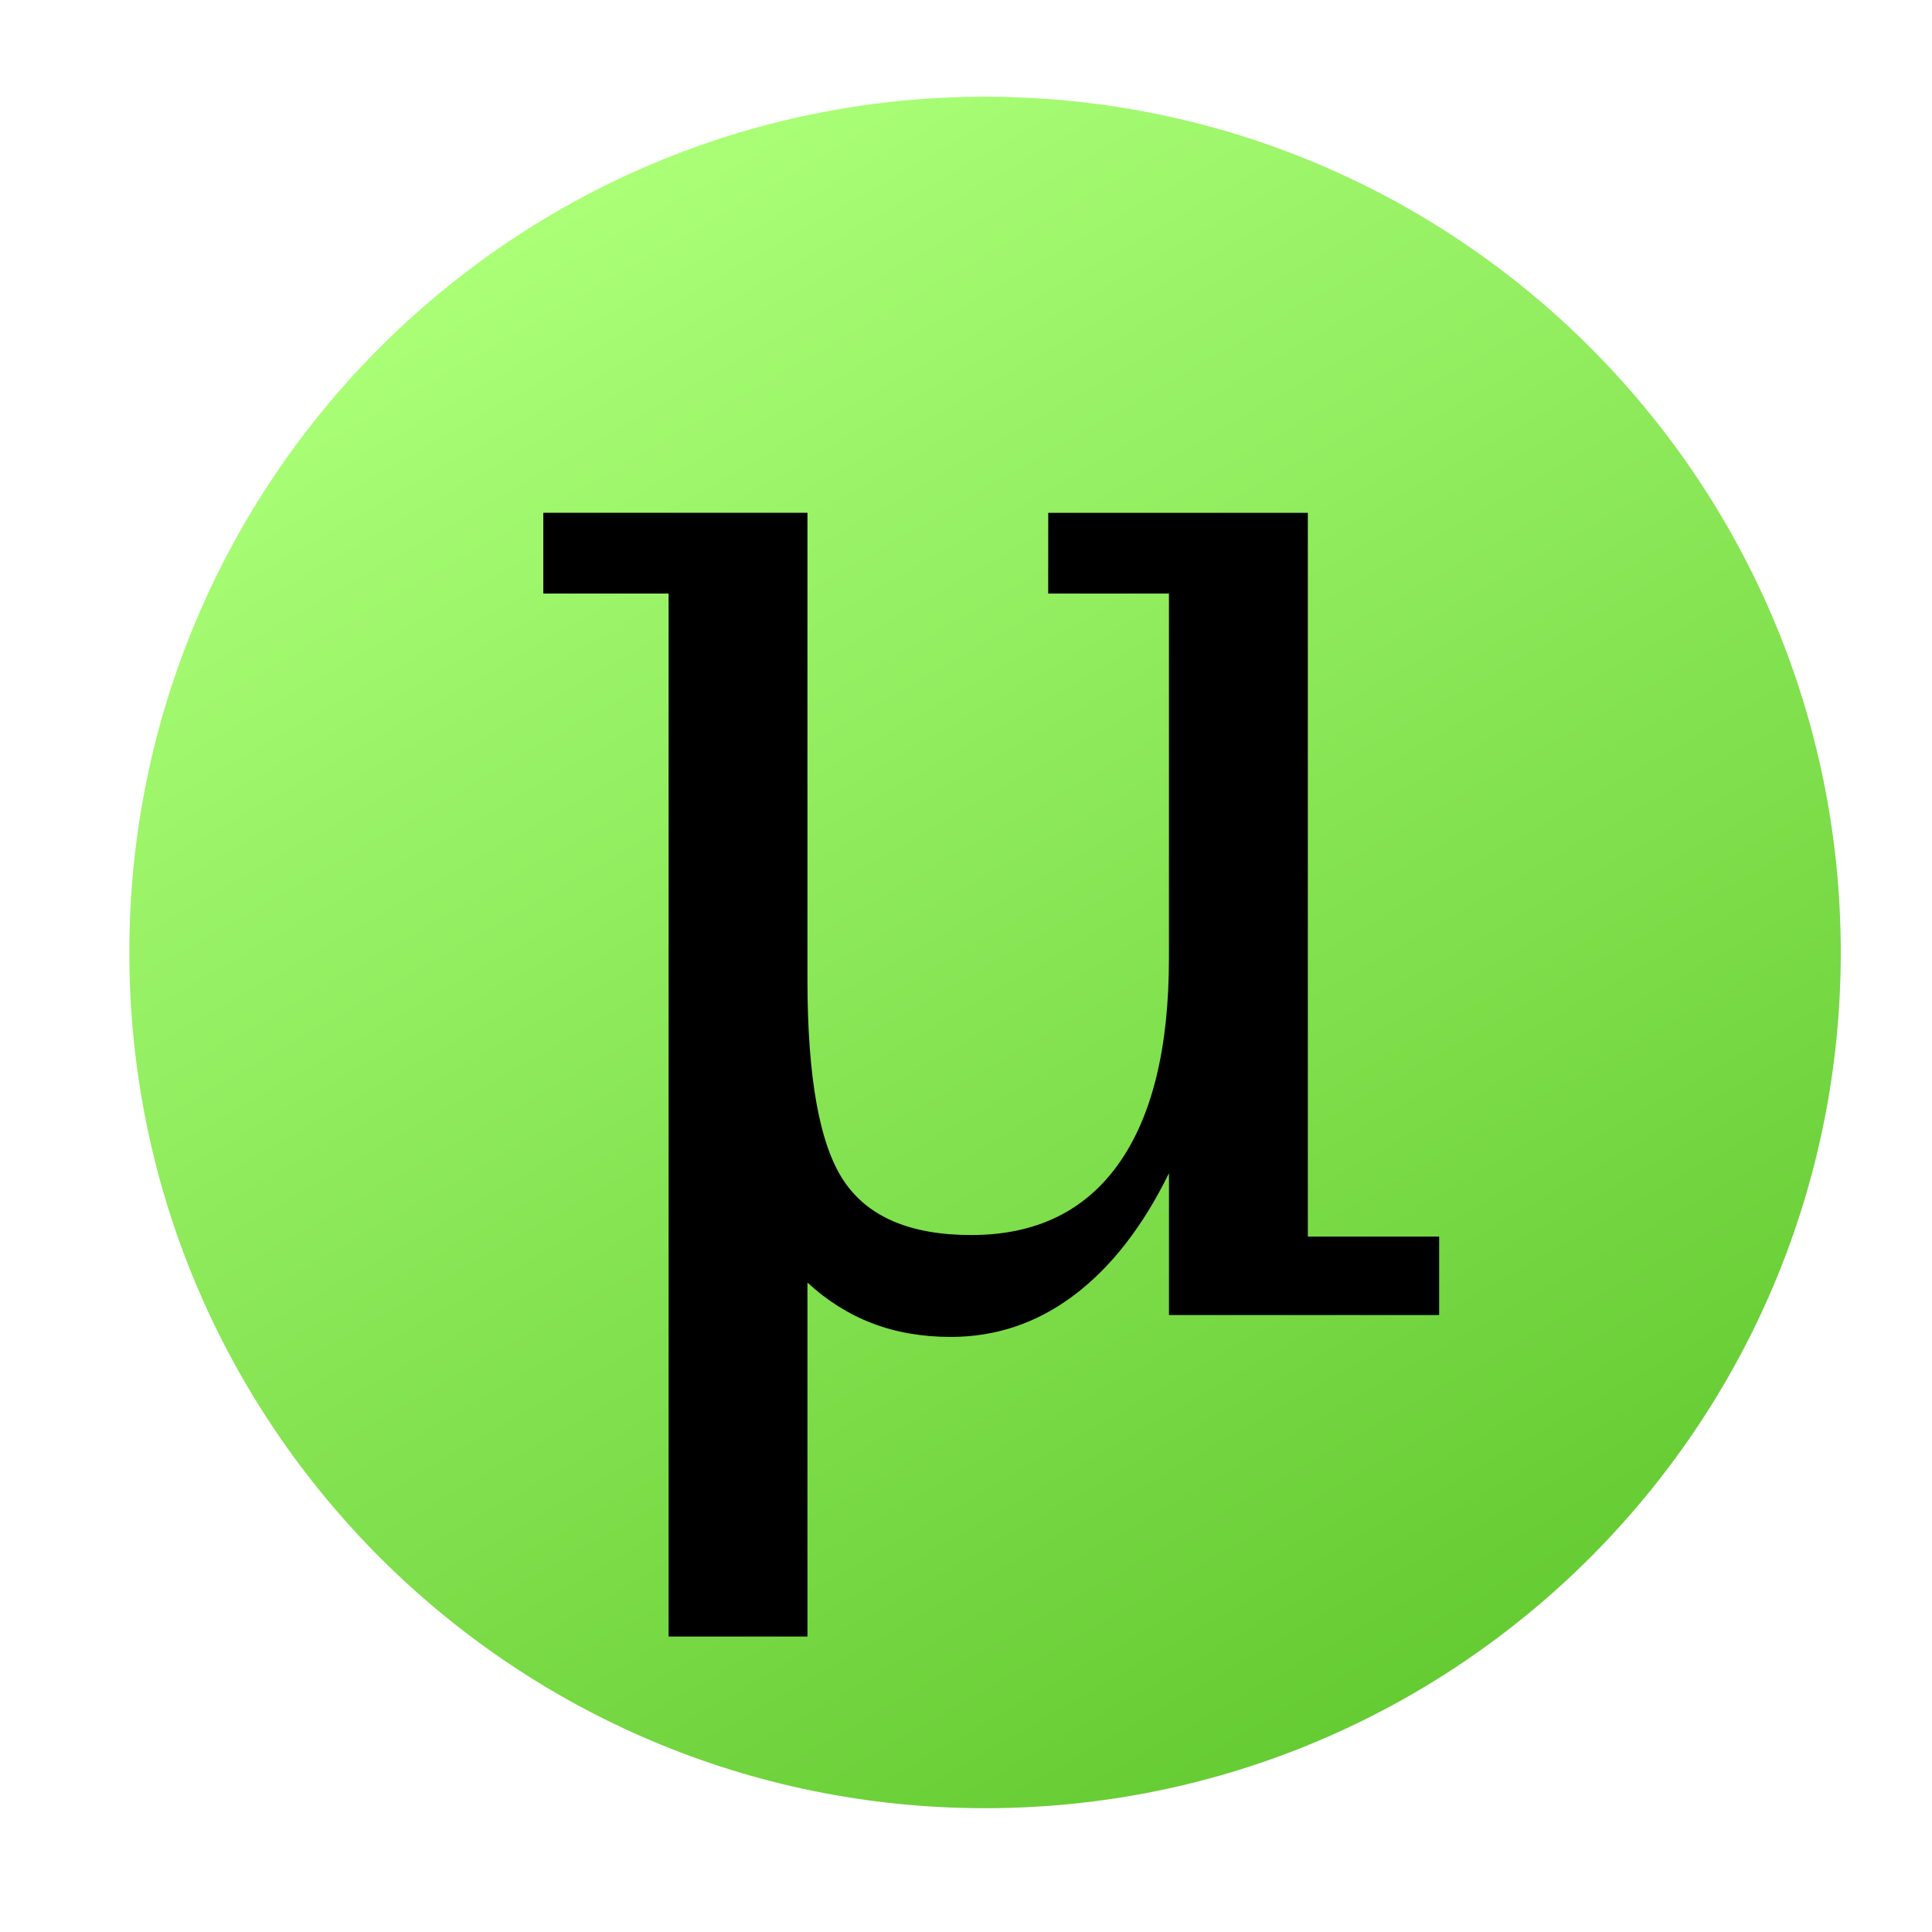
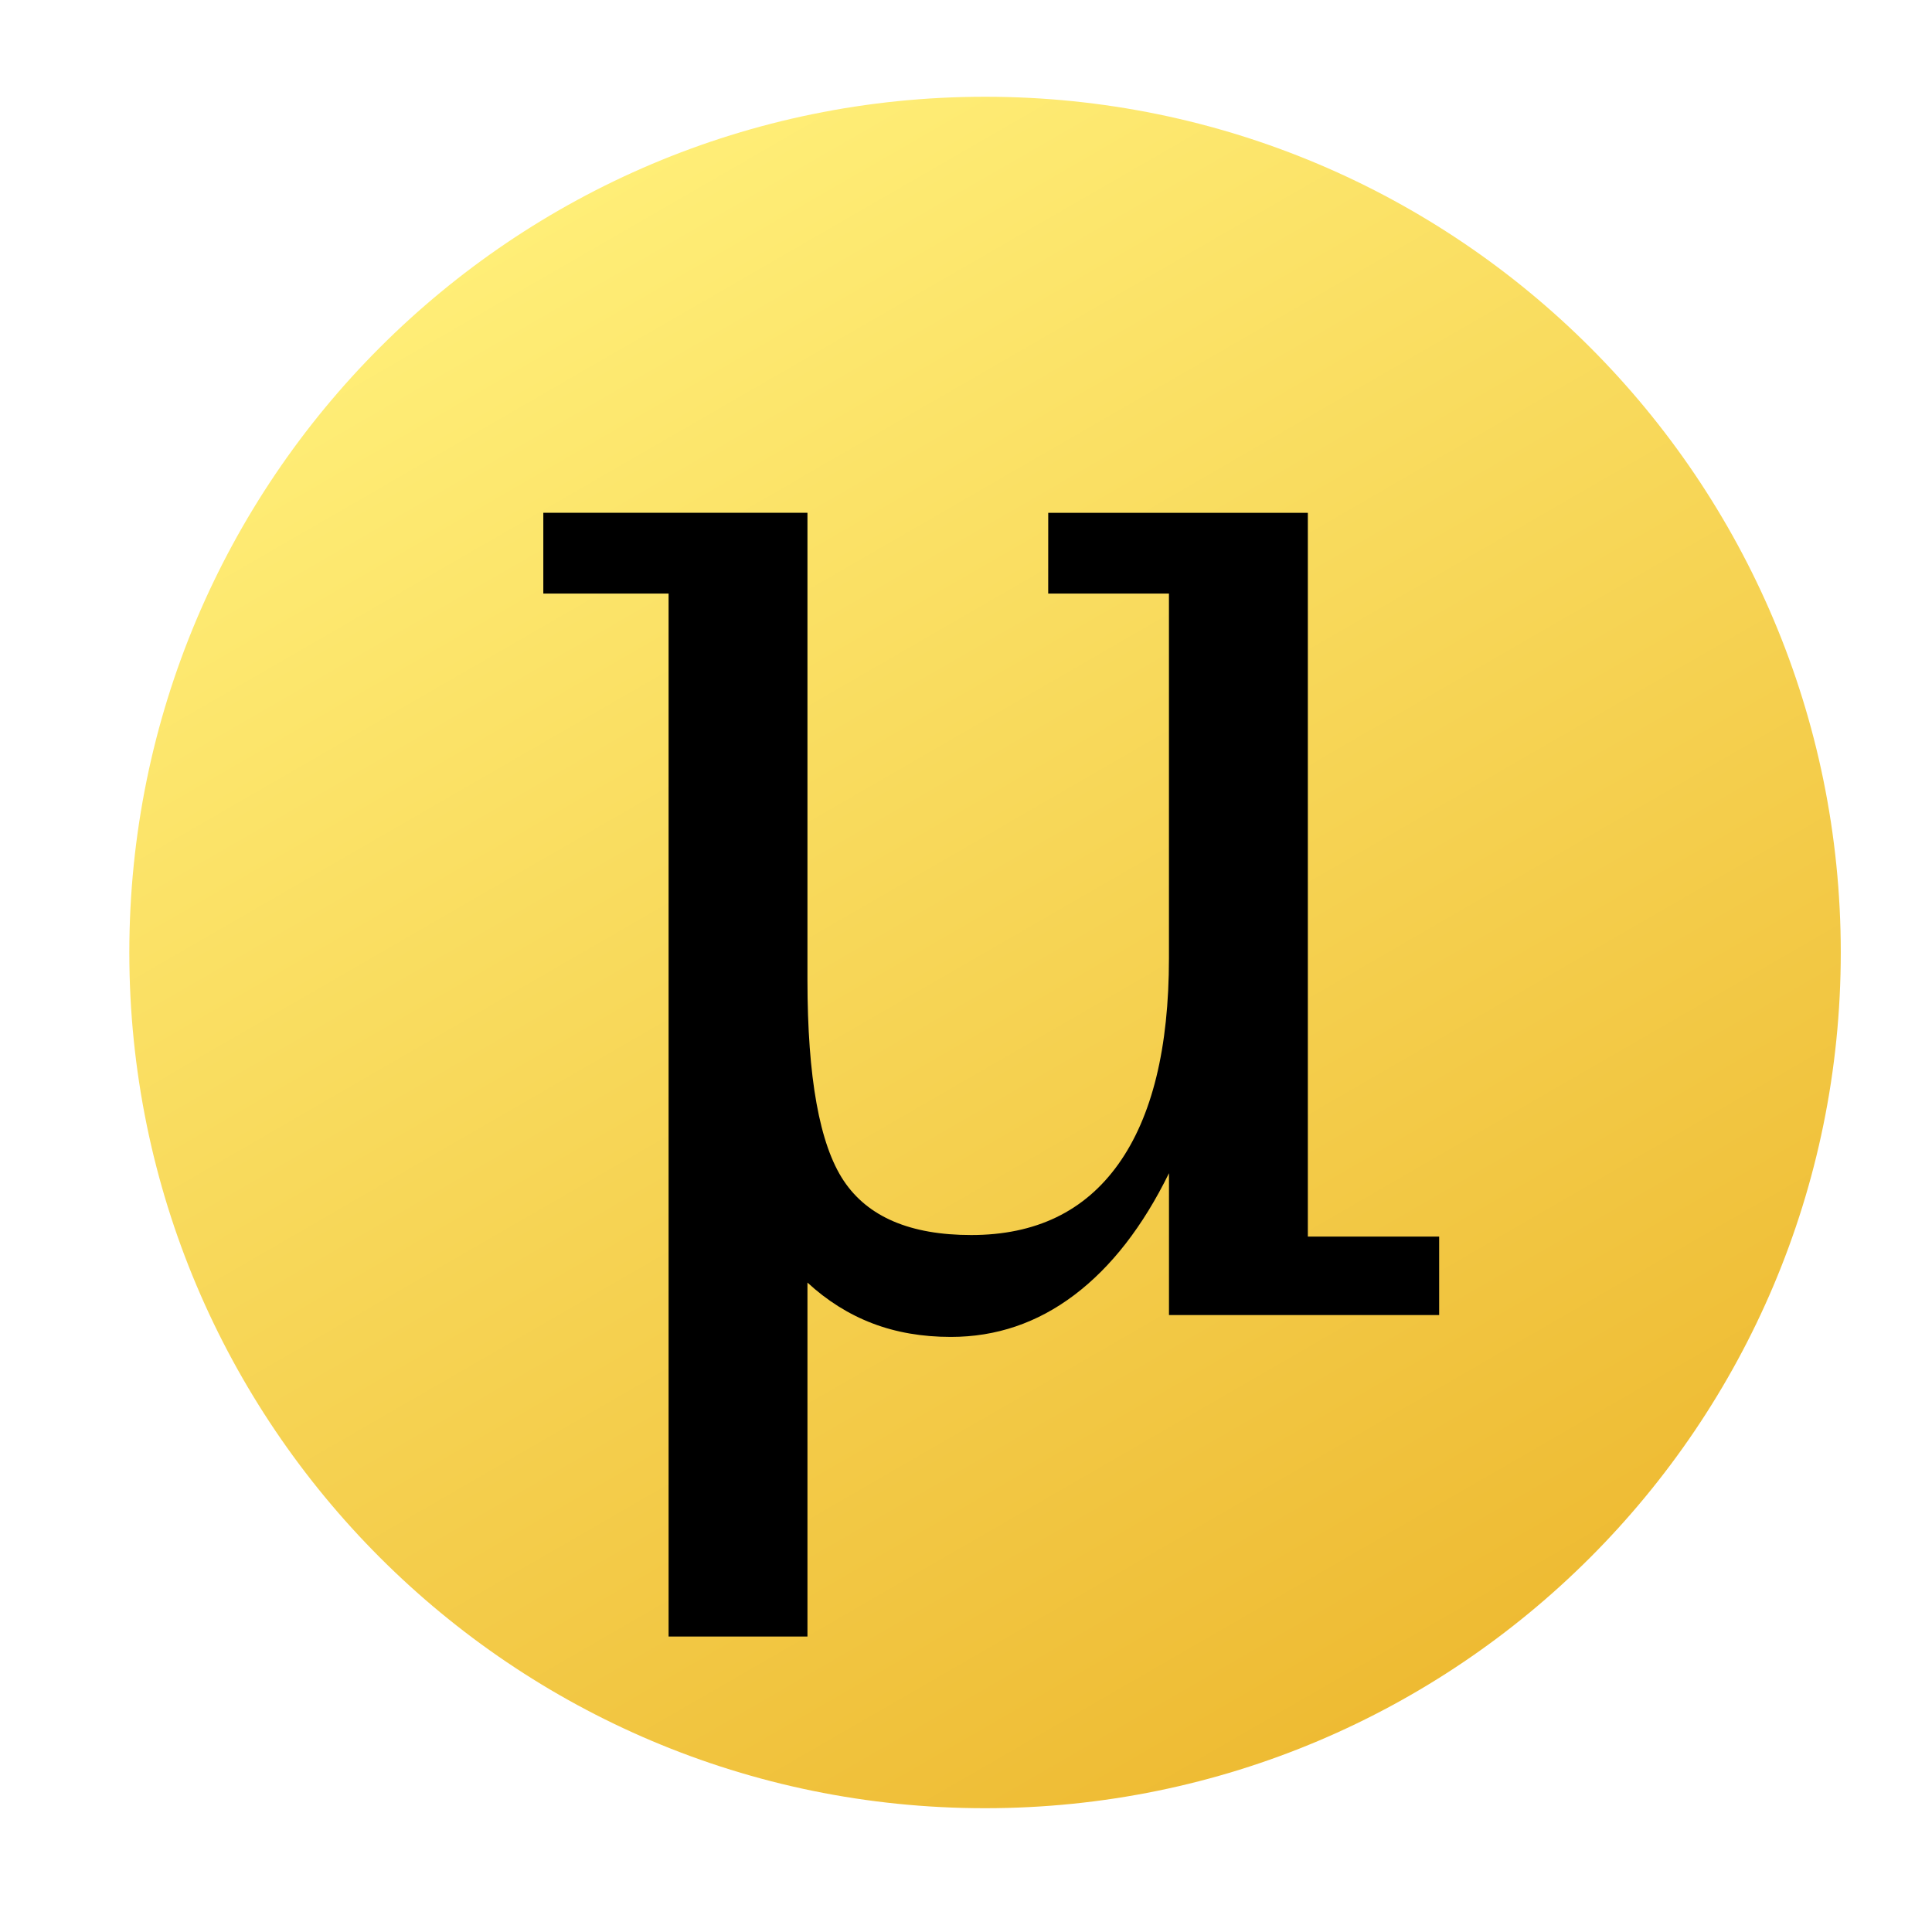
<svg xmlns="http://www.w3.org/2000/svg" xmlns:xlink="http://www.w3.org/1999/xlink" width="64px" height="64px" id="svg5003" version="1.1">
  <defs id="defs5005">
-     <linearGradient id="SVGID_22_" gradientUnits="userSpaceOnUse" x1="124.363" y1="311.526" x2="152.715" y2="360.634" gradientTransform="translate(0.3594,161.3984)">
-       <stop offset="0" style="stop-color:#AAFF77" id="stop3139" />
-       <stop offset="1" style="stop-color:#66CC33" id="stop3141" />
-     </linearGradient>
-     <linearGradient y2="360.634" x2="152.715" y1="311.526" x1="124.363" gradientTransform="translate(0.3594,161.3984)" gradientUnits="userSpaceOnUse" id="linearGradient5029" xlink:href="#SVGID_22_" />
    <linearGradient id="SVGID_18_" gradientUnits="userSpaceOnUse" x1="266.096" y1="169.794" x2="294.448" y2="218.9" gradientTransform="translate(0.3594,161.3984)">
-       <stop offset="0" style="stop-color:#AAFF77" id="stop3111" />
-       <stop offset="1" style="stop-color:#66CC33" id="stop3113" />
+       <stop offset="0" style="stop-color:#ffee77;stop-opacity:1;" id="stop3111" />
+       <stop offset="1" style="stop-color:#eebb33;stop-opacity:1;" id="stop3113" />
    </linearGradient>
    <linearGradient y2="218.9" x2="294.448" y1="169.794" x1="266.096" gradientTransform="translate(0.3594,161.3984)" gradientUnits="userSpaceOnUse" id="linearGradient5072" xlink:href="#SVGID_18_" />
  </defs>
  <g id="layer1">
    <circle style="fill:url(#linearGradient5072)" transform="translate(-248,-324.1929)" cx="280.631" cy="355.745" r="28.347" id="circle3115" />
    <g transform="translate(-248,-324.1929)" style="font-size:51.2px;font-style:normal;font-variant:normal;font-weight:normal;font-stretch:normal;text-align:start;line-height:125%;writing-mode:lr-tb;text-anchor:start;display:inline;font-family:DejaVu Serif;-inkscape-font-specification:DejaVu Serif" id="text4166">
      <path d="m 282.724,341.181 8.6,0 0,23.975 4.35,0 0,2.6 -8.95,0 0,-4.7 c -0.867,1.767 -1.913,3.112 -3.138,4.037 -1.225,0.925 -2.588,1.387 -4.088,1.387 -0.95,0 -1.817,-0.15 -2.6,-0.45 -0.783,-0.3 -1.5,-0.75 -2.15,-1.35 l 0,11.725 -4.6,0 0,-34.55 -4.15,0 0,-2.675 8.75,0 0,15.475 c -10e-6,3.233 0.4,5.45 1.2,6.65 0.8,1.2 2.208,1.8 4.225,1.8 2.133,0 3.758,-0.783 4.875,-2.35 1.117,-1.567 1.675,-3.842 1.675,-6.825 l 0,-12.075 -4,0 z" style="font-size:51.2px;font-style:normal;font-variant:normal;font-weight:normal;font-stretch:normal;text-align:start;line-height:125%;writing-mode:lr-tb;text-anchor:start;font-family:DejaVu Serif;-inkscape-font-specification:DejaVu Serif" id="path4850" />
    </g>
  </g>
</svg>
